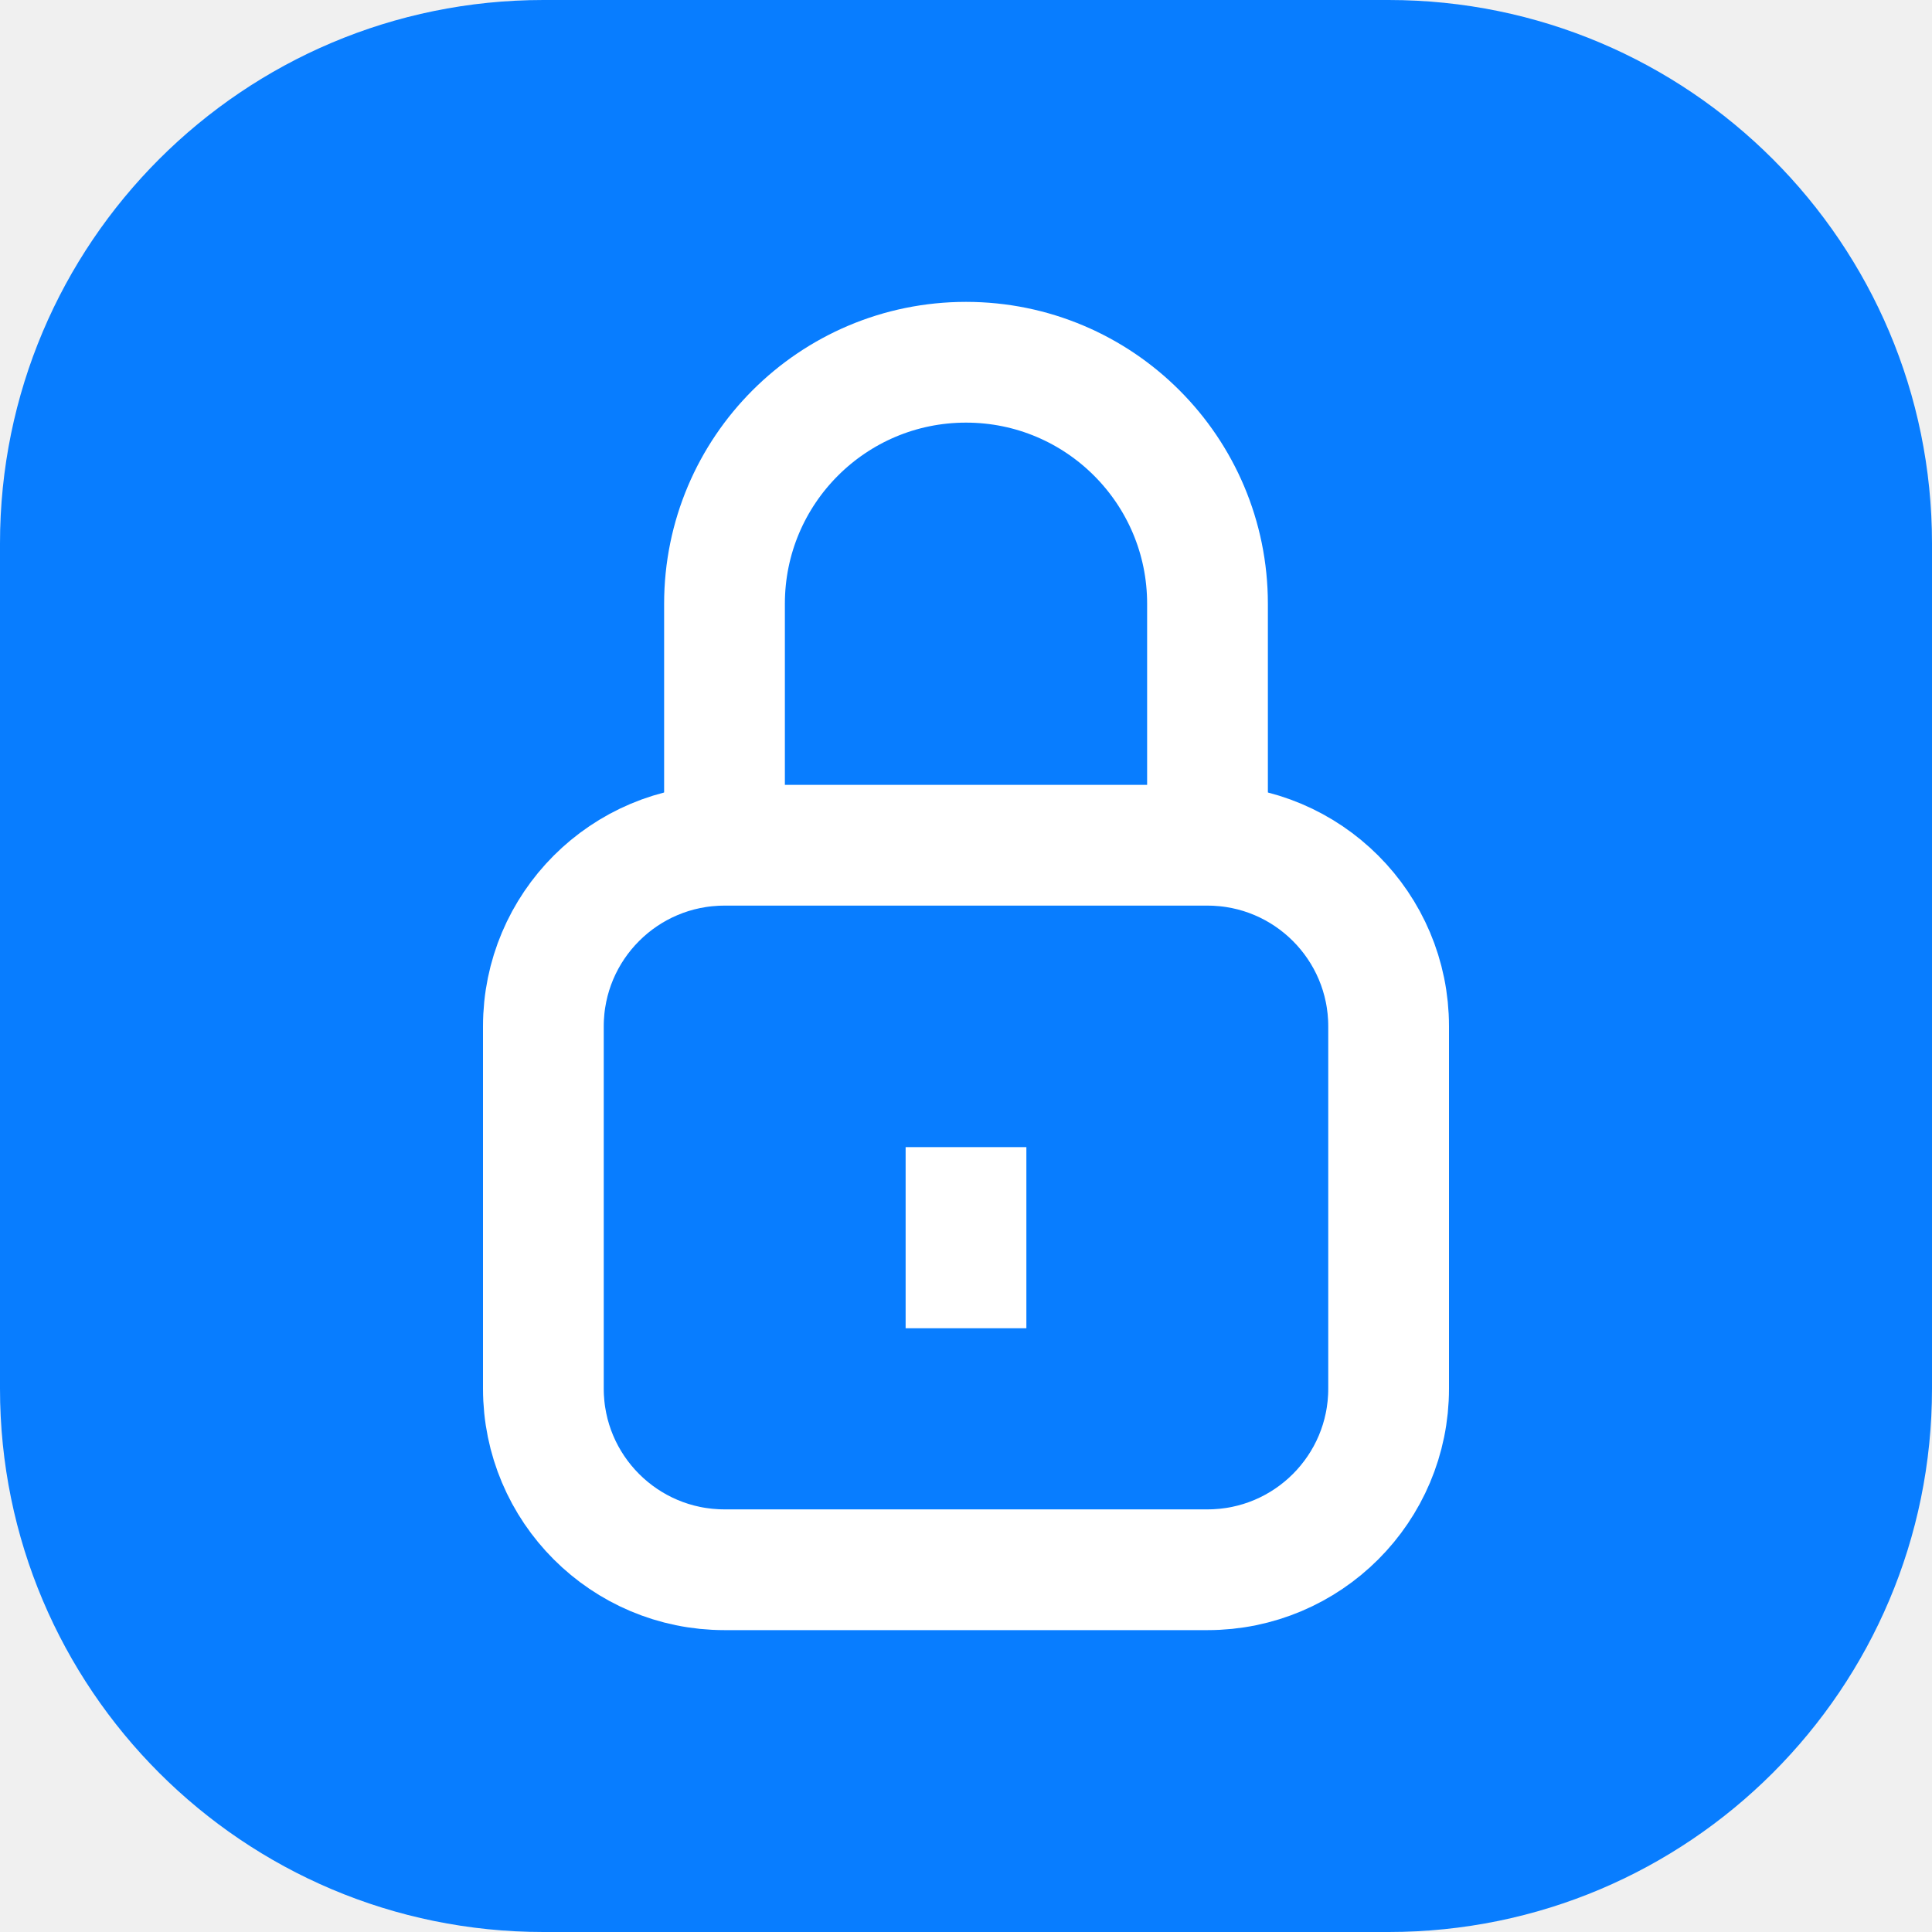
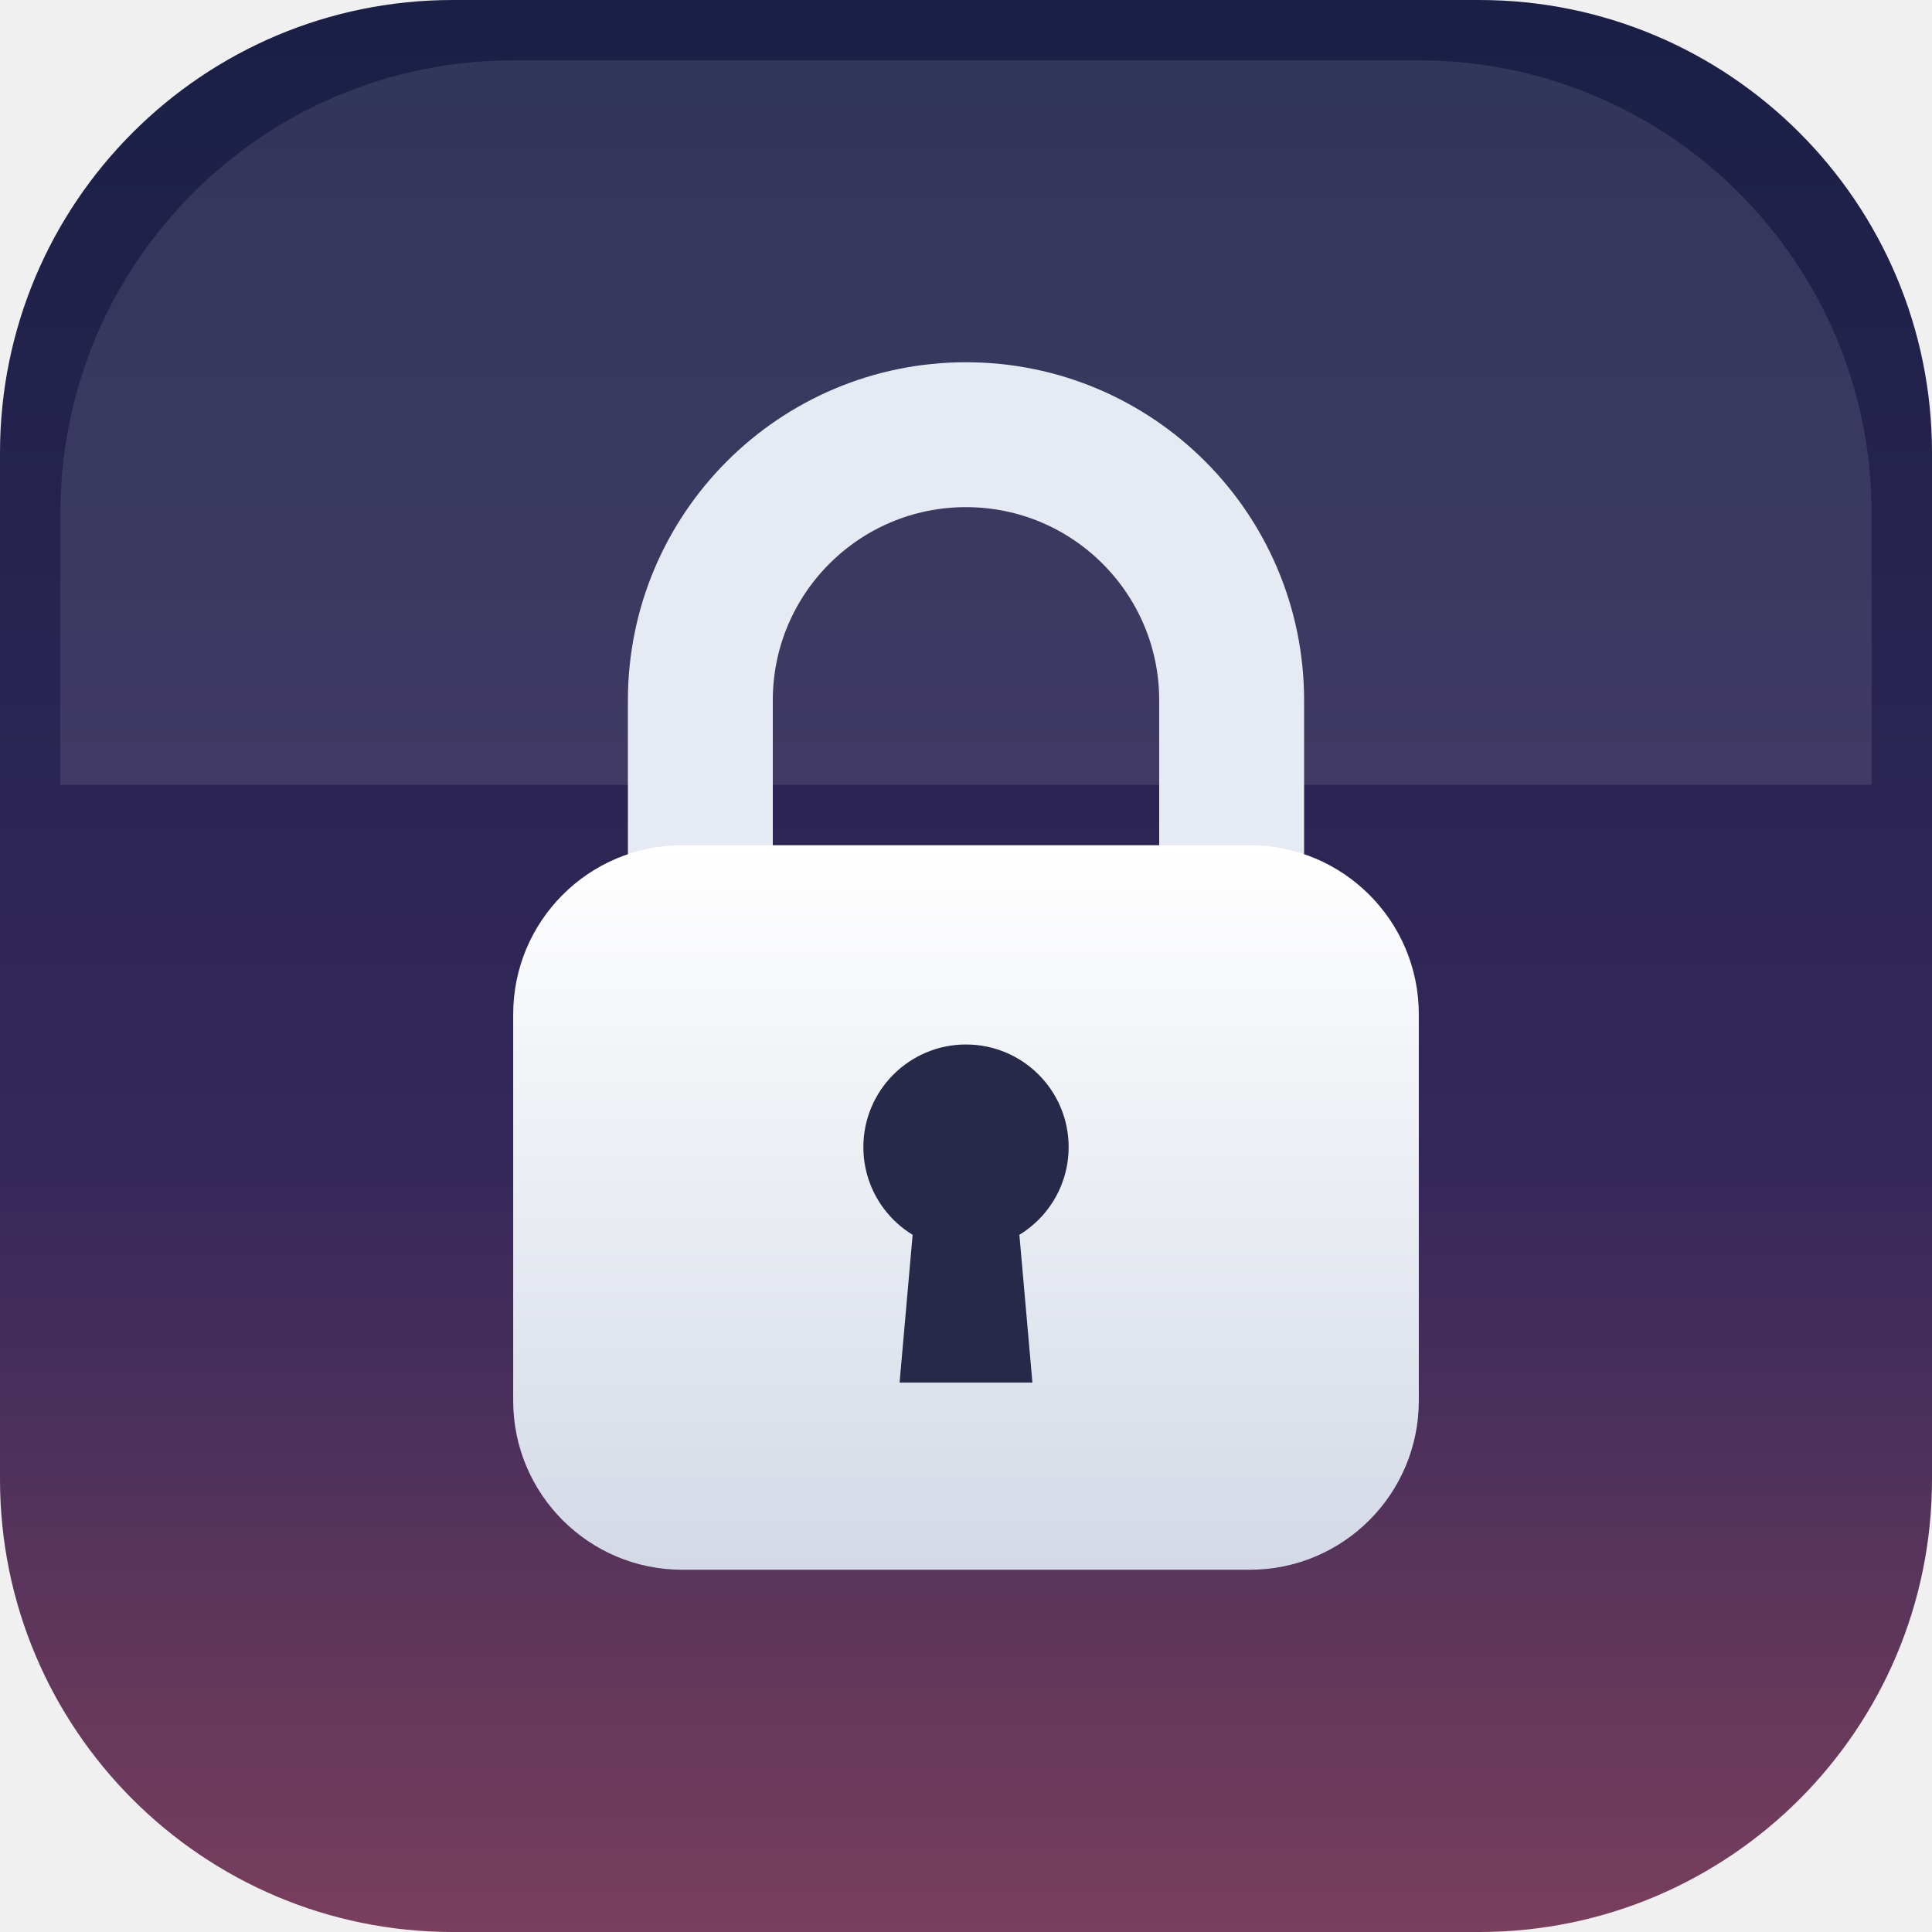
<svg xmlns="http://www.w3.org/2000/svg" viewBox="0 0 32 32">
-   <rect width="32" height="32" rx="9" fill="#087dff" />
-   <rect x="9" y="14" width="14" height="12" rx="3" fill="none" stroke="#fff" stroke-width="2" />
-   <path d="M12 14v-4a4 4 0 0 1 8 0v4" fill="none" stroke="#fff" stroke-width="2" />
-   <path d="M16 19v3" stroke="#fff" stroke-width="2" />
+   <defs>
+     <linearGradient id="s" x2="0" y2="1">
+       <stop stop-color="#1a1f45" />
+       <stop offset=".6" stop-color="#34285a" />
+       <stop offset="1" stop-color="#7a3f5c" />
+     </linearGradient>
+     <linearGradient id="b" x2="0" y2="1">
+       <stop stop-color="#fff" />
+       <stop offset="1" stop-color="#d3d9e6" />
+     </linearGradient>
+   </defs>
+   <rect width="32" height="32" rx="7.5" fill="url(#s)" />
+   <path d="M1 8.5a7.5 7.5 0 0 1 7.5-7.5h15A7.5 7.5 0 0 1 31 8.5V13H1z" fill="#fff" opacity=".1" />
+   <path d="M11.6 15v-3.4a4.4 4.4 0 0 1 8.8 0V15" fill="none" stroke="#e6eaf2" stroke-width="2.4" />
+   <rect x="8.5" y="14" width="15" height="12" rx="2.8" fill="url(#b)" />
+   <circle cx="16" cy="19" r="1.7" fill="#262a48" />
+   <path d="M15.2 19.5h1.6l.3 3.4h-2.2z" fill="#262a48" />
</svg>
